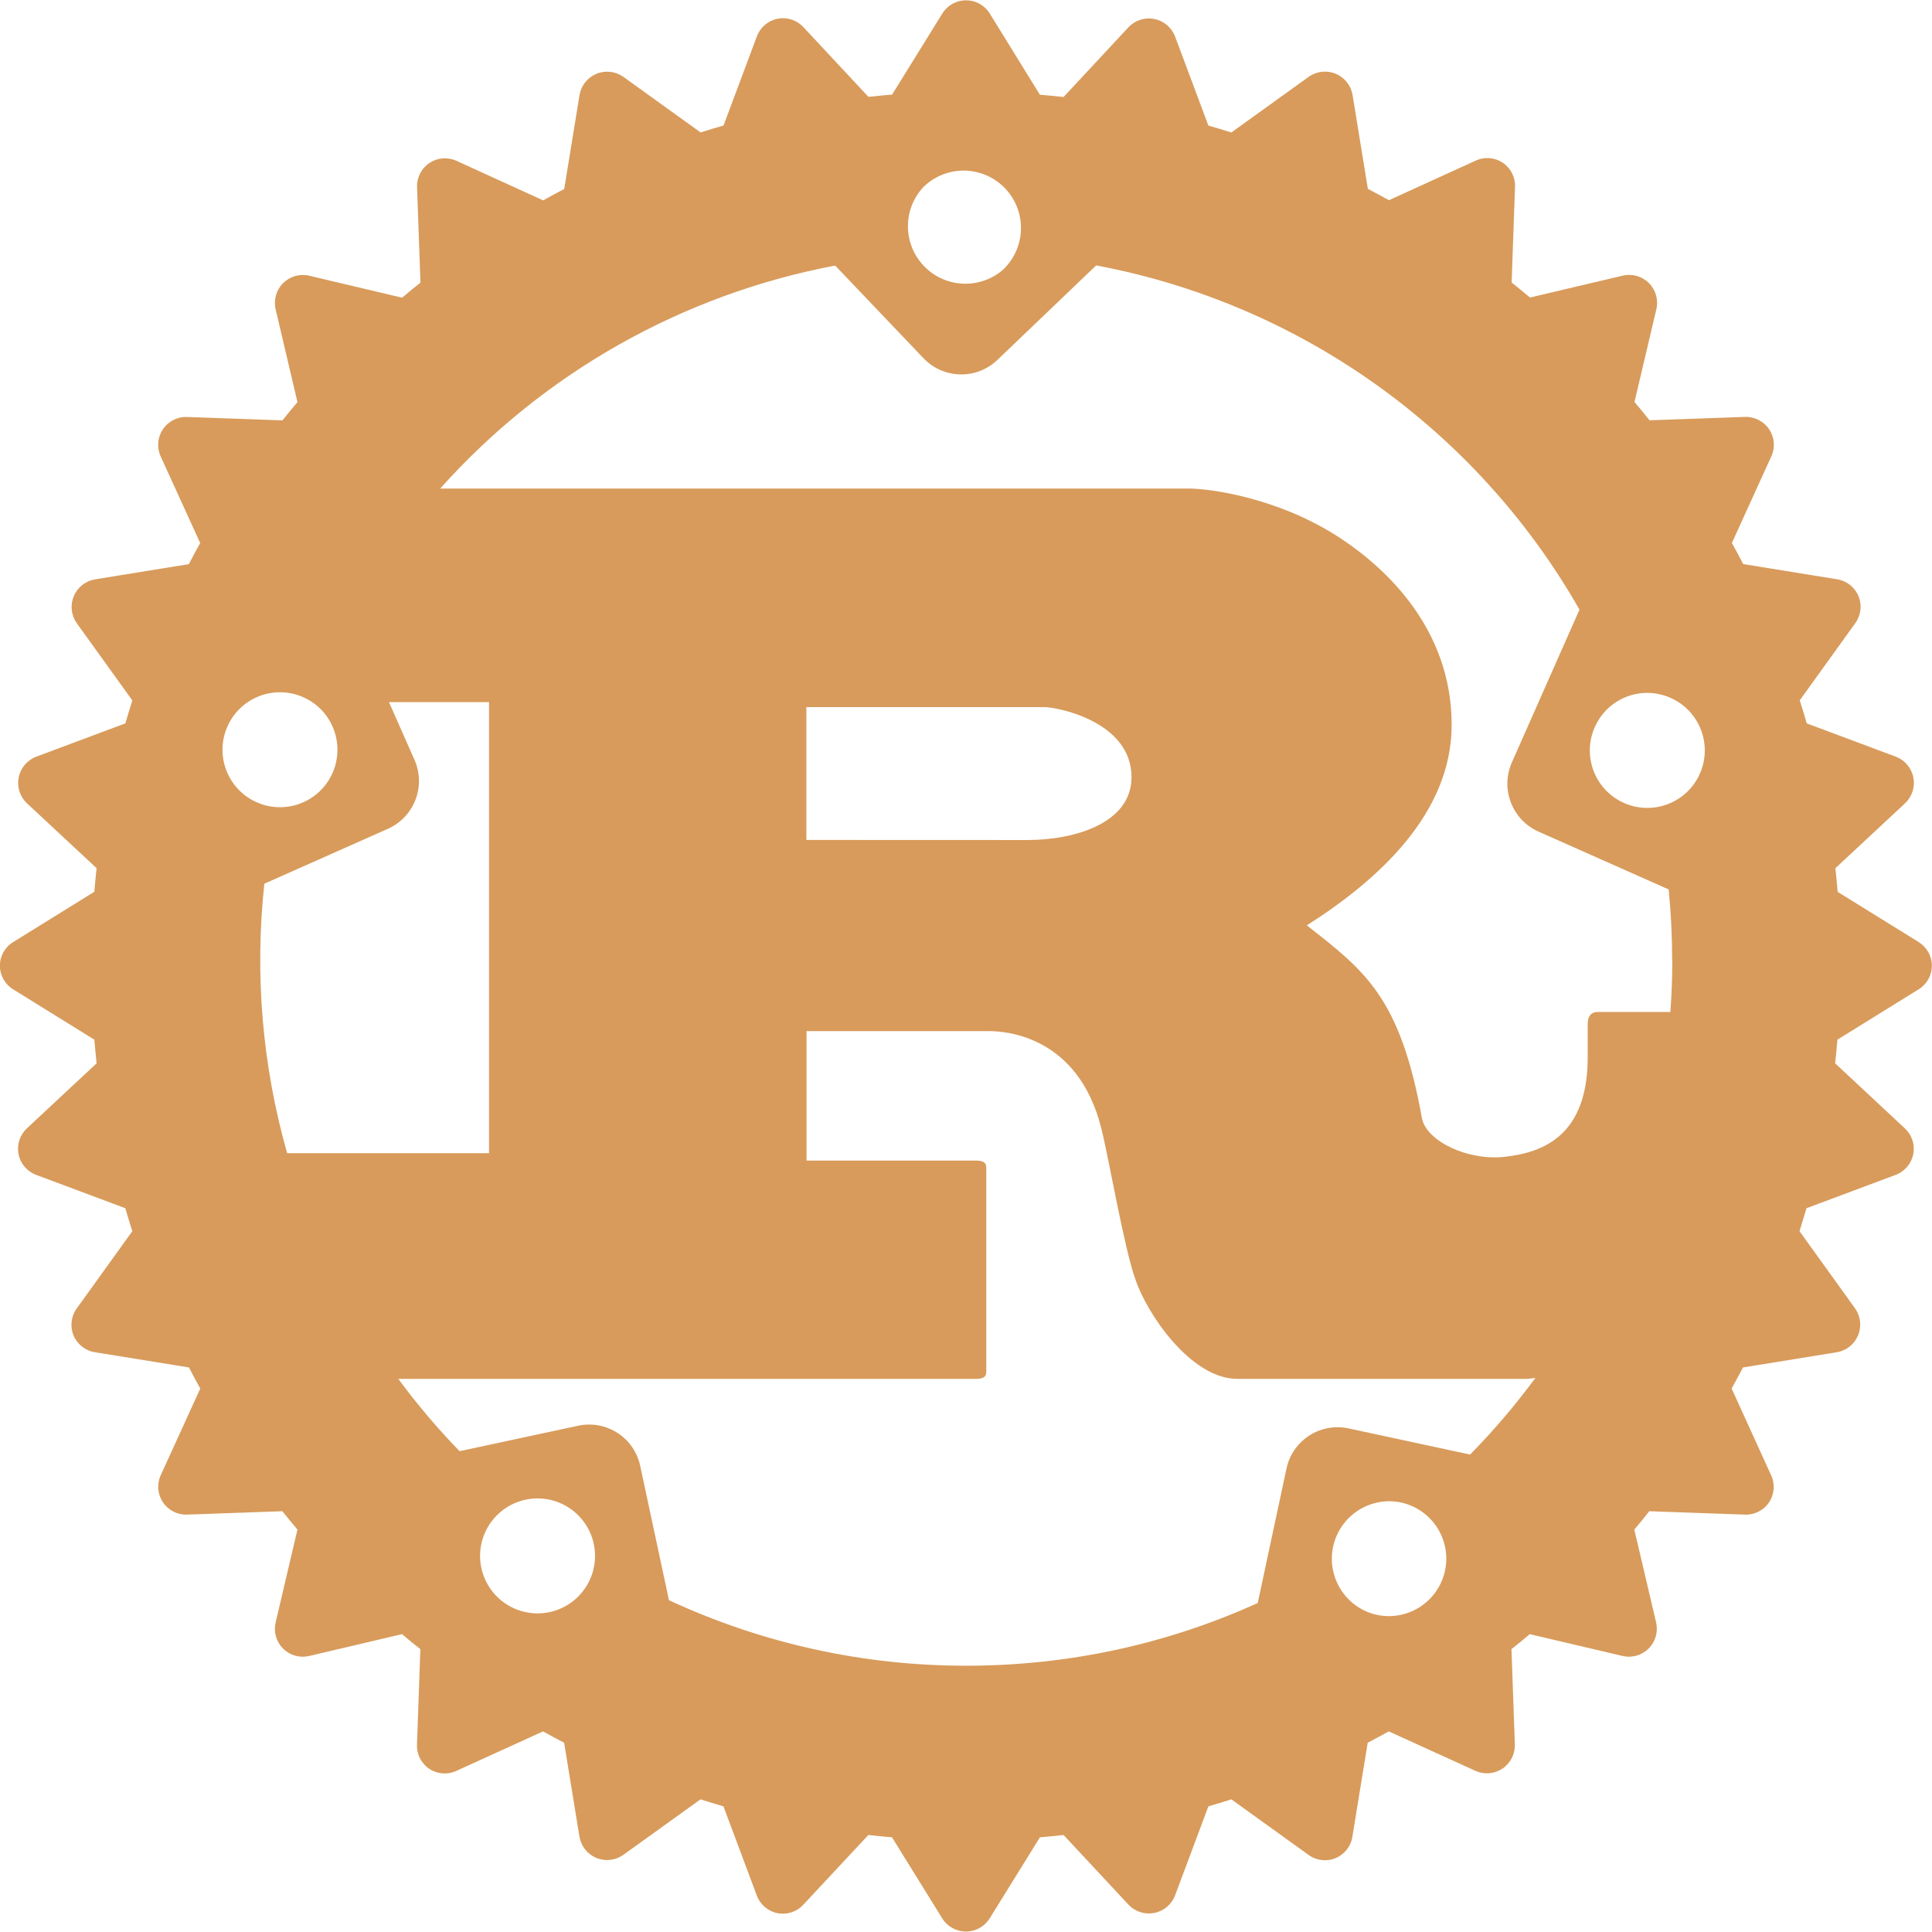
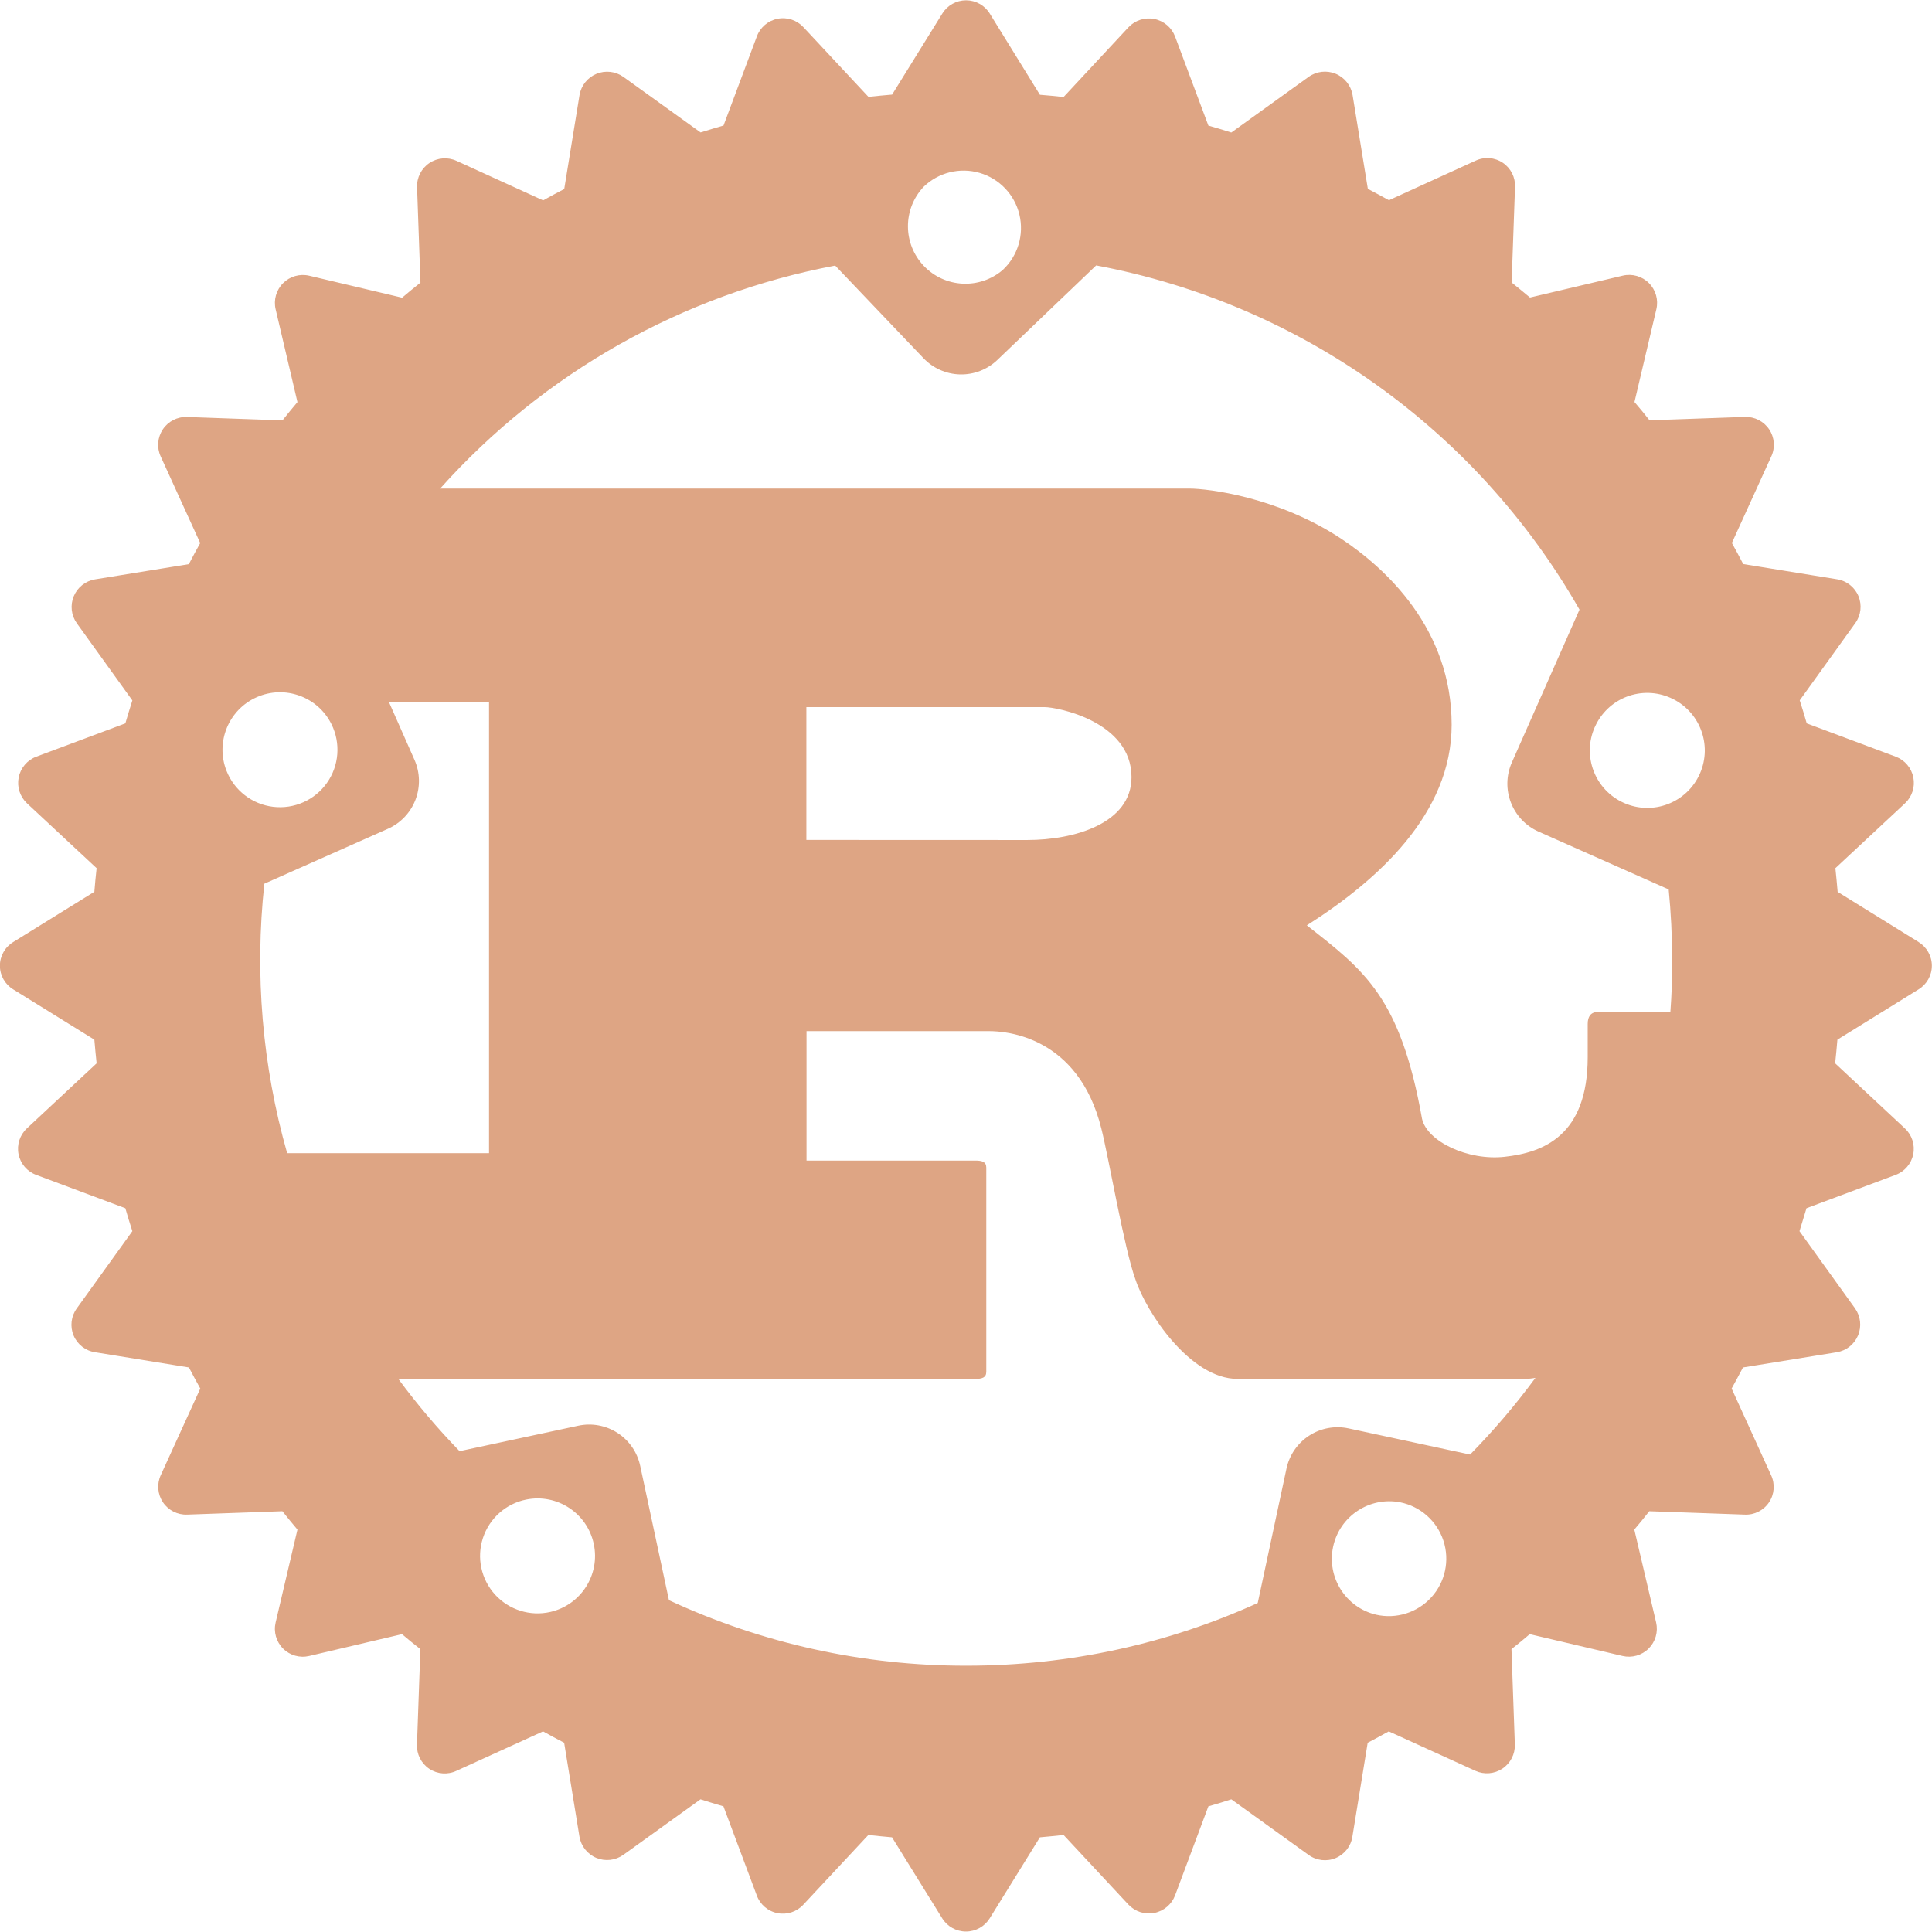
- <svg xmlns="http://www.w3.org/2000/svg" fill="#D89B5B" role="img" viewBox="0 0 24 24">
+ <svg xmlns="http://www.w3.org/2000/svg" fill="#DEA584" role="img" viewBox="0 0 24 24">
  <path d="M23.835 11.703l-1.007-.624a13.727 13.727 0 00-.028-.294l.866-.807a.348.348 0 00-.115-.578l-1.107-.414a8.496 8.496 0 00-.087-.286l.69-.959a.346.346 0 00-.226-.545l-1.166-.189a9.357 9.357 0 00-.141-.262l.49-1.076a.344.344 0 00-.027-.336.349.349 0 00-.301-.154l-1.185.042a6.744 6.744 0 00-.187-.227l.272-1.153a.347.347 0 00-.417-.417l-1.153.272a14.018 14.018 0 00-.228-.187l.042-1.185a.344.344 0 00-.49-.328l-1.076.491c-.087-.048-.174-.095-.262-.141l-.19-1.167A.348.348 0 0016.256.955l-.96.691a8.487 8.487 0 00-.285-.086l-.414-1.107a.348.348 0 00-.578-.115l-.807.867a9.294 9.294 0 00-.294-.028L12.295.168a.346.346 0 00-.589 0l-.624 1.007a13.738 13.738 0 00-.294.028L9.98.337a.346.346 0 00-.578.115l-.414 1.107c-.096.027-.19.057-.285.086L7.744.955a.348.348 0 00-.545.226L7.009 2.348a9.357 9.357 0 00-.262.141l-1.076-.491a.346.346 0 00-.49.328l.042 1.185a7.983 7.983 0 00-.228.187L3.841 3.425a.347.347 0 00-.417.417l.271 1.153c-.063.075-.126.151-.186.227l-1.185-.042a.346.346 0 00-.328.49l.491 1.076a9.167 9.167 0 00-.141.262l-1.166.189a.348.348 0 00-.226.545l.69.959a13.303 13.303 0 00-.087.285l-1.107.414a.348.348 0 00-.116.578l.866.807a9.294 9.294 0 00-.028.293l-1.007.624a.344.344 0 000 .589l1.007.624c.008.098.018.196.028.294l-.866.808a.346.346 0 00.116.578l1.107.414c.027.096.057.191.087.285l-.69.959a.345.345 0 00.227.545l1.166.189c.046.088.092.175.141.262l-.491 1.076a.346.346 0 00.328.49l1.183-.042c.062.077.123.153.187.228l-.271 1.154a.346.346 0 00.417.416l1.153-.271c.075.064.151.126.228.186l-.042 1.185a.344.344 0 00.49.327l1.076-.49c.087.049.174.095.262.141l.19 1.166a.348.348 0 00.545.227l.959-.69a9.299 9.299 0 00.285.087l.414 1.107a.345.345 0 00.578.115l.808-.866c.097.011.195.02.294.029l.624 1.007a.347.347 0 00.589 0l.624-1.007c.098-.009.196-.018.294-.029l.807.866a.348.348 0 00.578-.115l.414-1.107a8.463 8.463 0 00.285-.087l.959.69a.345.345 0 00.545-.227l.19-1.166c.088-.046.175-.093.262-.141l1.076.49a.347.347 0 00.49-.327l-.042-1.185a6.727 6.727 0 00.227-.186l1.153.271a.347.347 0 00.417-.416l-.271-1.154c.063-.075.126-.151.186-.228l1.185.042a.344.344 0 00.328-.49l-.49-1.076c.048-.087.095-.174.141-.262l1.166-.189a.348.348 0 00.226-.545l-.69-.959.087-.285 1.107-.414a.346.346 0 00.115-.578l-.866-.808c.01-.097.02-.195.028-.294l1.007-.624a.344.344 0 000-.589zm-6.741 8.355a.714.714 0 01.299-1.396.714.714 0 11-.3 1.396zm-.342-2.314a.649.649 0 00-.771.5l-.357 1.669c-1.103.501-2.329.779-3.619.779a8.737 8.737 0 01-3.695-.814l-.357-1.668a.648.648 0 00-.771-.499l-1.473.316a8.722 8.722 0 01-.761-.898h7.168c.081 0 .136-.014.136-.088v-2.536c0-.074-.054-.088-.136-.088h-2.097v-1.608h2.268c.206 0 1.107.059 1.394 1.209.09.353.287 1.504.423 1.873.135.413.683 1.238 1.268 1.238h3.572a.749.749 0 00.13-.013 8.787 8.787 0 01-.812.953zM6.837 20.024a.714.714 0 11-.3-1.396.714.714 0 01.3 1.396zM4.118 8.997a.714.714 0 11-1.304.579.714.714 0 011.304-.579zm-.835 1.981l1.535-.682a.65.65 0 00.33-.859l-.316-.715h1.243v5.603H3.567a8.775 8.775 0 01-.283-3.348zm6.734-.544V8.784h2.96c.153 0 1.079.177 1.079.87 0 .575-.711.781-1.295.781zm10.757 1.486c0 .219-.008.436-.024.651h-.9c-.09 0-.127.059-.127.148v.413c0 .973-.549 1.185-1.03 1.238-.458.052-.965-.191-1.028-.472-.27-1.519-.72-1.844-1.431-2.403.882-.56 1.799-1.386 1.799-2.491 0-1.194-.819-1.946-1.377-2.315-.782-.516-1.649-.62-1.883-.62H5.468a8.765 8.765 0 014.907-2.77l1.097 1.151a.648.648 0 00.918.021l1.227-1.174a8.775 8.775 0 016.004 4.276l-.84 1.898a.652.652 0 00.33.859l1.618.719c.028.287.043.577.043.872zm-9.301-9.599a.713.713 0 11.984 1.032.714.714 0 01-.984-1.032zm8.339 6.71a.711.711 0 01.94-.362.714.714 0 11-.941.363z" />
</svg>
